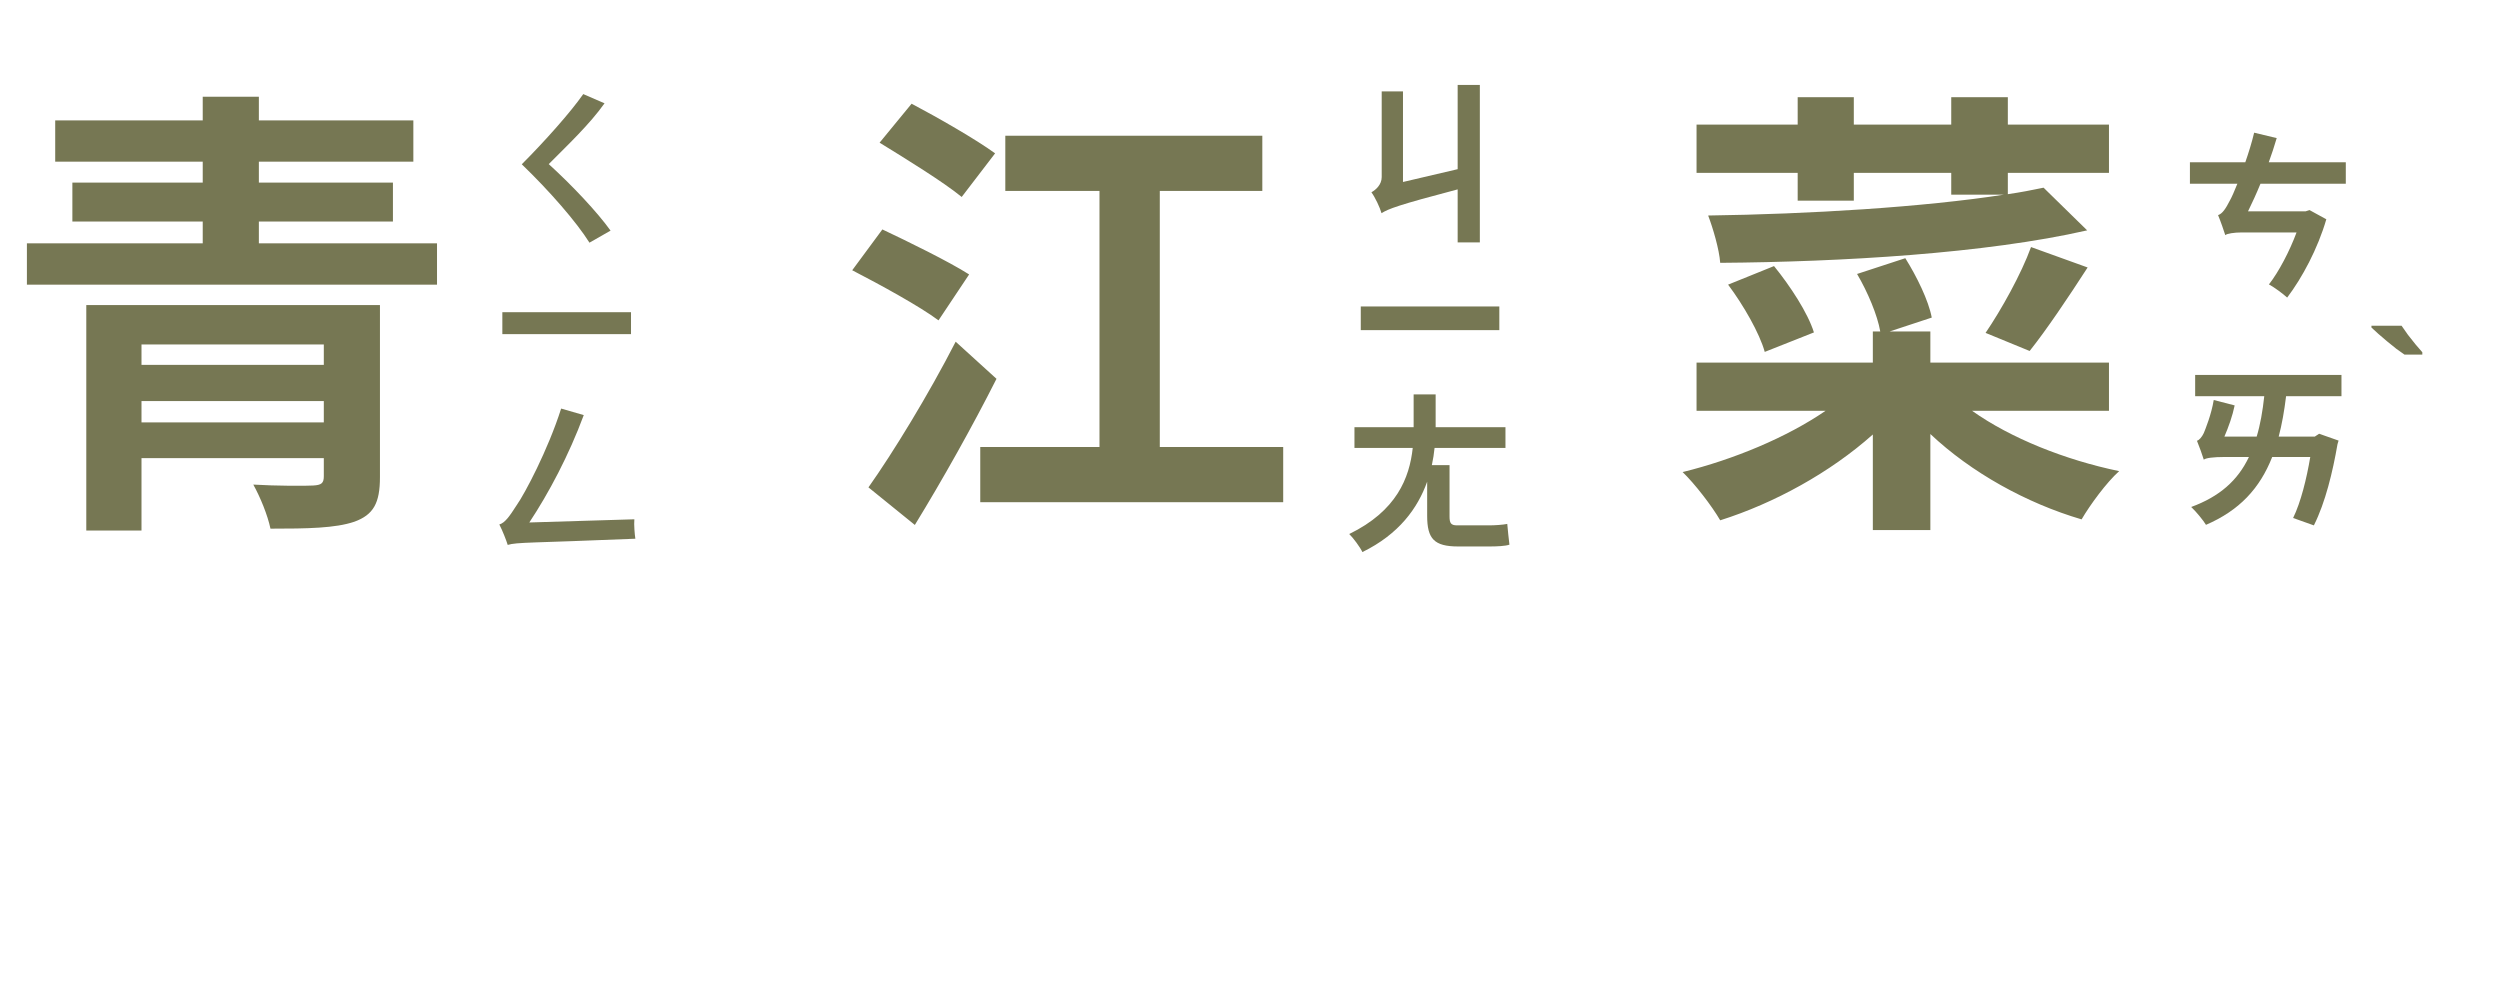
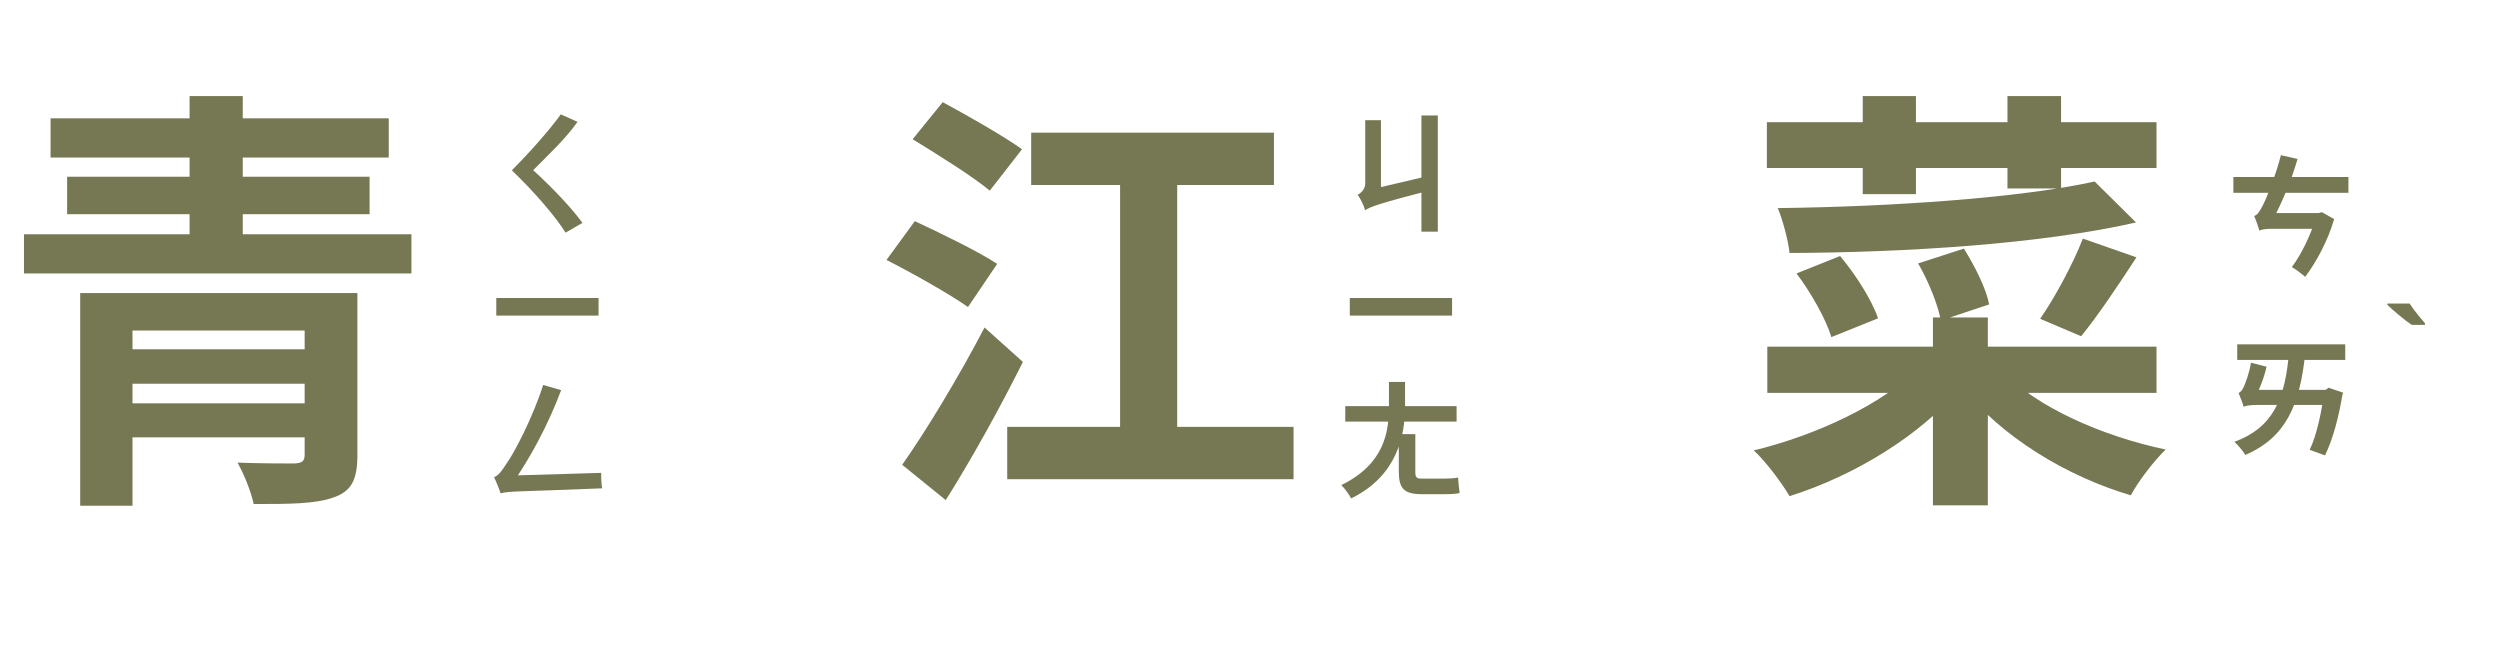
- <svg xmlns="http://www.w3.org/2000/svg" width="194" height="77" viewBox="0 0 194 77" fill="none">
-   <path d="M113.114 6.59V13.128L108.872 14.122V7.094H107.22V13.744C107.22 14.332 106.758 14.738 106.422 14.92C106.716 15.326 107.08 16.096 107.206 16.544C107.738 16.208 108.48 15.914 113.114 14.696V18.812H114.836V6.59H113.114ZM105.596 23.784V25.618H116.348V23.784H105.596ZM113.072 40.768C112.582 40.768 112.484 40.586 112.484 40.068V36.092H111.112C111.21 35.644 111.28 35.196 111.322 34.762H116.824V33.152H111.406V30.604H109.698V33.152H105.106V34.762H109.628C109.376 37.086 108.382 39.648 104.7 41.44C105.008 41.734 105.554 42.476 105.722 42.84C108.564 41.454 110.02 39.424 110.748 37.38V40.026C110.748 41.804 111.28 42.406 113.156 42.406H115.564C116.152 42.406 116.824 42.378 117.132 42.266C117.076 41.86 117.006 41.104 116.964 40.656C116.628 40.726 115.998 40.768 115.564 40.768H113.072Z" fill="#767753" />
-   <path d="M182.034 14.258V12.592H176.056C176.28 11.976 176.49 11.346 176.672 10.716L174.922 10.296C174.74 11.066 174.488 11.864 174.236 12.592H169.938V14.258H173.62C173.382 14.86 173.172 15.322 173.046 15.546C172.71 16.204 172.458 16.582 172.122 16.694C172.304 17.128 172.584 17.926 172.682 18.248C172.808 18.122 173.396 18.038 173.942 18.038H178.212C177.666 19.508 176.826 21.104 176.07 22.07C176.504 22.308 177.148 22.784 177.484 23.092C178.646 21.566 179.864 19.284 180.522 17.016L179.22 16.302L178.912 16.4H174.446C174.768 15.742 175.104 15.014 175.412 14.258H182.034ZM181.698 30.746V29.094H170.344V30.746H175.706C175.58 31.908 175.398 32.958 175.118 33.882H172.612C172.934 33.14 173.242 32.272 173.41 31.46L171.786 31.04C171.604 32.16 171.142 33.294 171.016 33.602C170.862 33.924 170.666 34.148 170.484 34.204C170.652 34.624 170.918 35.338 171.016 35.674C171.142 35.534 171.828 35.464 172.542 35.464H174.516C173.648 37.284 172.248 38.53 170.036 39.342C170.4 39.678 170.988 40.392 171.184 40.728C173.774 39.608 175.356 37.914 176.322 35.464H179.276C178.996 37.13 178.548 38.964 177.946 40.196L179.556 40.77C180.452 38.992 181.026 36.584 181.39 34.47L181.474 34.19L179.962 33.658L179.626 33.882H176.826C177.078 32.93 177.26 31.894 177.4 30.746H181.698Z" fill="#767753" />
-   <path d="M186.362 25.276C186.502 25.481 186.665 25.715 186.852 25.976C187.048 26.228 187.244 26.475 187.44 26.718C187.645 26.951 187.823 27.157 187.972 27.334V27.516H186.586C186.409 27.395 186.199 27.245 185.956 27.068C185.723 26.881 185.48 26.685 185.228 26.48C184.985 26.275 184.757 26.079 184.542 25.892C184.327 25.705 184.155 25.547 184.024 25.416V25.276H186.362Z" fill="#767753" />
-   <path d="M45.261 7.301C44.273 8.718 42.245 10.993 40.49 12.748C42.661 14.841 44.741 17.233 45.742 18.832L47.38 17.896C46.353 16.466 44.429 14.412 42.583 12.735C44.052 11.253 45.755 9.654 46.912 8.016L45.261 7.301ZM38.982 24.228V25.931H48.966V24.228H38.982ZM41.075 40.544C42.583 38.269 44.143 35.331 45.3 32.211L43.545 31.704C42.518 34.928 40.711 38.334 40.1 39.192C39.541 40.063 39.19 40.57 38.748 40.7C38.982 41.142 39.307 41.974 39.398 42.286C40.126 42.065 41.192 42.143 49.304 41.805C49.252 41.467 49.187 40.726 49.226 40.297L41.075 40.544Z" fill="#767753" />
-   <path d="M10.98 32.78V31.124H25.128V32.78H10.98ZM25.128 26.732V28.316H10.98V26.732H25.128ZM29.484 23.672H6.696V41.168H10.98V35.552H25.128V36.956C25.128 37.496 24.948 37.64 24.3 37.676C23.76 37.712 21.42 37.712 19.656 37.604C20.196 38.576 20.772 39.98 20.988 41.024C23.868 41.024 26.028 40.988 27.504 40.484C28.98 39.944 29.484 39.044 29.484 37.028V23.672ZM20.088 18.884V17.192H30.492V14.168H20.088V12.548H32.076V9.344H20.088V7.508H15.732V9.344H4.284V12.548H15.732V14.168H5.616V17.192H15.732V18.884H2.088V22.088H33.912V18.884H20.088ZM77.22 11.9C75.744 10.82 72.72 9.092 70.74 8.048L68.256 11.072C70.308 12.332 73.224 14.132 74.628 15.284L77.22 11.9ZM75.204 21.296C73.62 20.288 70.452 18.74 68.472 17.804L66.132 20.972C68.292 22.088 71.388 23.78 72.828 24.86L75.204 21.296ZM74.16 26.516C72.036 30.656 69.3 35.12 67.392 37.82L70.992 40.736C73.152 37.208 75.456 33.104 77.328 29.396L74.16 26.516ZM90 34.688V14.816H97.956V10.532H78.012V14.816H85.32V34.688H76.068V38.972H99.576V34.688H90ZM139.5 15.572H143.856V13.412H151.416V15.104H155.52C149.256 16.076 140.4 16.616 132.552 16.724C132.912 17.66 133.416 19.352 133.488 20.396C142.884 20.324 154.08 19.676 161.964 17.876L158.58 14.564C157.716 14.744 156.816 14.924 155.808 15.068V13.412H163.656V9.668H155.808V7.544H151.416V9.668H143.856V7.544H139.5V9.668H131.652V13.412H139.5V15.572ZM157.5 27.236C158.796 25.616 160.488 23.096 162 20.756L157.608 19.172C156.852 21.26 155.304 24.032 154.08 25.832L157.5 27.236ZM140.76 25.796C140.292 24.284 138.924 22.196 137.664 20.648L134.1 22.088C135.288 23.672 136.548 25.868 136.944 27.308L140.76 25.796ZM163.656 31.88V28.136H149.796V25.724H146.628L149.904 24.644C149.652 23.312 148.752 21.476 147.852 20.036L144.108 21.26C144.936 22.664 145.692 24.464 145.908 25.724H145.332V28.136H131.652V31.88H141.66C138.672 33.932 134.532 35.66 130.572 36.632C131.508 37.532 132.84 39.26 133.488 40.376C137.7 39.044 142.02 36.668 145.332 33.716V41.132H149.796V33.68C152.964 36.668 157.248 39.044 161.532 40.304C162.18 39.188 163.476 37.424 164.448 36.56C160.272 35.696 156.024 34.004 153.036 31.88H163.656Z" fill="#767753" />
+ <svg xmlns="http://www.w3.org/2000/svg" width="413" height="111" viewBox="0 0 413 111" fill="none">
+   <path d="M92.634 18.894C90.94 21.292 87.53 25.164 84.56 28.134C88.234 31.676 91.732 35.702 93.426 38.43L96.22 36.824C94.482 34.404 91.204 30.95 88.08 28.112C90.566 25.604 93.47 22.898 95.406 20.126L92.634 18.894ZM81.986 49.232V52.136H98.882V49.232H81.986ZM82.712 81.506C82.712 80.978 84.67 79.922 84.67 79.922V79.834C87.442 75.874 90.5 70.352 92.7 64.456L89.73 63.598C87.992 69.054 84.934 74.796 83.9 76.248C82.932 77.744 82.36 78.58 81.612 78.822C81.986 79.57 82.536 80.956 82.712 81.506ZM82.712 81.506C83.944 81.11 85.726 81.242 99.476 80.67C99.366 80.12 99.278 78.844 99.322 78.118L84.494 78.558L82.668 79.46L82.712 81.506Z" fill="#767753" />
+   <path d="M234.822 19.07V38.276H237.528V19.07H234.822ZM225.516 34.734C226.418 34.14 227.694 33.656 236.428 31.39C236.23 30.84 235.944 29.85 235.812 29.102L226.55 31.28L225.252 32.248L225.516 34.734ZM225.516 34.734C225.516 33.766 228.134 32.424 228.134 32.424V19.862H225.538V30.312C225.538 31.258 224.834 31.896 224.284 32.182C224.746 32.798 225.34 34.03 225.516 34.734ZM222.986 49.232V52.136H239.882V49.232H222.986ZM222.238 67.096V69.648H240.63V67.096H222.238ZM229.454 63.092V67.096C229.454 71.276 228.772 76.622 221.578 80.142C222.084 80.582 222.92 81.748 223.206 82.342C230.884 78.58 232.116 71.826 232.116 67.162V63.092H229.454ZM231.082 71.716V77.898C231.082 80.692 231.94 81.638 234.866 81.638C235.394 81.638 237.99 81.638 238.672 81.638C239.596 81.638 240.652 81.594 241.136 81.44C241.026 80.78 240.916 79.614 240.872 78.888C240.322 79.02 239.354 79.064 238.65 79.064C237.968 79.064 235.328 79.064 234.756 79.064C233.986 79.064 233.81 78.778 233.81 77.964V71.716H231.082Z" fill="#767753" />
+   <path d="M368.952 29.238V31.856H387.96V29.238H368.952ZM373.264 38.126C373.462 37.906 374.408 37.796 375.244 37.796H383.208V35.2H374.54L373.264 35.926V38.126ZM382.592 35.2V35.838C381.888 38.544 380.128 42.152 378.61 44.11C379.27 44.506 380.282 45.254 380.81 45.738C382.636 43.34 384.572 39.754 385.606 36.19L383.56 35.046L383.054 35.2H382.592ZM373.264 38.126C373.264 37.62 375.288 36.696 375.288 36.696V36.63C376.806 33.88 378.456 30.074 379.556 26.268L376.806 25.63C375.926 29.128 374.364 32.89 373.836 33.88C373.308 34.914 372.934 35.508 372.384 35.684C372.692 36.344 373.11 37.598 373.264 38.126ZM370.646 67.224C370.866 67.004 371.944 66.894 373.066 66.894H384.858L384.88 64.408H372.054L370.646 65.2V67.224ZM370.646 67.224C370.646 66.696 372.516 65.838 372.516 65.838V65.794C373.176 64.496 374.034 62.428 374.43 60.58L371.856 59.92C371.592 61.68 370.866 63.484 370.646 63.968C370.404 64.474 370.118 64.804 369.81 64.914C370.096 65.552 370.514 66.674 370.646 67.224ZM369.59 56.884V59.458H387.432V56.884H369.59ZM378.17 57.874C377.554 65.992 375.464 70.656 369.128 72.988C369.7 73.494 370.624 74.616 370.932 75.166C377.532 72.284 379.974 67.092 380.854 58.072L378.17 57.874ZM383.956 64.716C383.582 67.752 382.768 71.822 381.558 74.308L384.088 75.232C385.474 72.416 386.398 68.632 386.948 65.31L387.08 64.87L384.704 64.056L383.692 64.716H383.956Z" fill="#767753" />
+   <path d="M398.069 50.148C398.289 50.471 398.545 50.837 398.839 51.248C399.147 51.644 399.455 52.033 399.763 52.414C400.085 52.781 400.364 53.103 400.599 53.382V53.668H398.421C398.142 53.477 397.812 53.243 397.431 52.964C397.064 52.671 396.683 52.363 396.287 52.04C395.905 51.717 395.546 51.409 395.209 51.116C394.871 50.823 394.6 50.573 394.395 50.368V50.148H398.069Z" fill="#767753" />
+   <path d="M13.248 48.416V83.552H21.888V54.608H52.848V48.416H13.248ZM50.328 48.416V75.128C50.328 76.208 49.896 76.496 48.6 76.568C47.52 76.568 42.84 76.568 39.24 76.424C40.32 78.368 41.472 81.176 41.904 83.264C47.736 83.264 52.056 83.264 55.08 82.184C58.032 81.176 59.04 79.304 59.04 75.2V48.416H50.328ZM18.648 57.704V63.392H52.776V57.704H18.648ZM3.96 38.696V45.176H67.968V38.696H3.96ZM8.352 19.544V26.024H64.224V19.544H8.352ZM11.088 29.192V35.384H61.056V29.192H11.088ZM18.648 66.632V72.248H52.92V66.632H18.648ZM31.32 15.872V43.016H40.104V15.872H31.32ZM150.768 23C154.872 25.52 160.776 29.192 163.512 31.496L168.84 24.656C165.816 22.496 159.768 19.04 155.736 16.88L150.768 23ZM146.448 42.944C150.84 45.176 156.96 48.632 159.912 50.72L164.736 43.592C161.568 41.504 155.16 38.408 151.128 36.536L146.448 42.944ZM149.04 76.784L156.24 82.616C160.632 75.632 165.168 67.424 168.984 59.792L162.648 54.104C158.328 62.384 152.856 71.384 149.04 76.784ZM170.352 21.92V30.56H210.456V21.92H170.352ZM166.392 70.52V79.16H213.696V70.52H166.392ZM185.04 24.8V75.416H194.472V24.8H185.04ZM291.888 20.192V27.752H356.256V20.192H291.888ZM307.728 15.872V32.072H316.512V15.872H307.728ZM331.632 15.872V31.136H340.488V15.872H331.632ZM291.96 57.272V64.904H356.256V57.272H291.96ZM319.32 52.448V83.48H328.392V52.448H319.32ZM316.944 60.728C311.256 66.632 300.168 71.888 289.728 74.408C291.672 76.208 294.336 79.736 295.632 81.968C306.36 78.584 317.376 71.888 324 63.896L316.944 60.728ZM330.768 61.304L324.216 64.04C330.624 72.104 341.28 78.656 352.008 81.824C353.232 79.52 355.896 76.064 357.768 74.264C347.184 72.032 336.384 67.208 330.768 61.304ZM346.032 29.984C333.72 32.72 312.264 34.16 293.688 34.376C294.48 36.248 295.416 39.704 295.632 41.792C314.568 41.72 337.032 40.352 352.872 36.752L346.032 29.984ZM296.784 45.176C299.232 48.416 301.68 52.808 302.544 55.688L310.248 52.592C309.24 49.568 306.576 45.392 303.984 42.296L296.784 45.176ZM316.872 43.52C318.6 46.472 320.184 50.432 320.616 52.952L328.608 50.288C328.104 47.624 326.232 43.952 324.432 41.072L316.872 43.52ZM344.088 39.416C342.504 43.52 339.48 49.136 337.032 52.664L343.8 55.544C346.464 52.304 349.848 47.264 352.944 42.512L344.088 39.416Z" fill="#767753" />
</svg>
